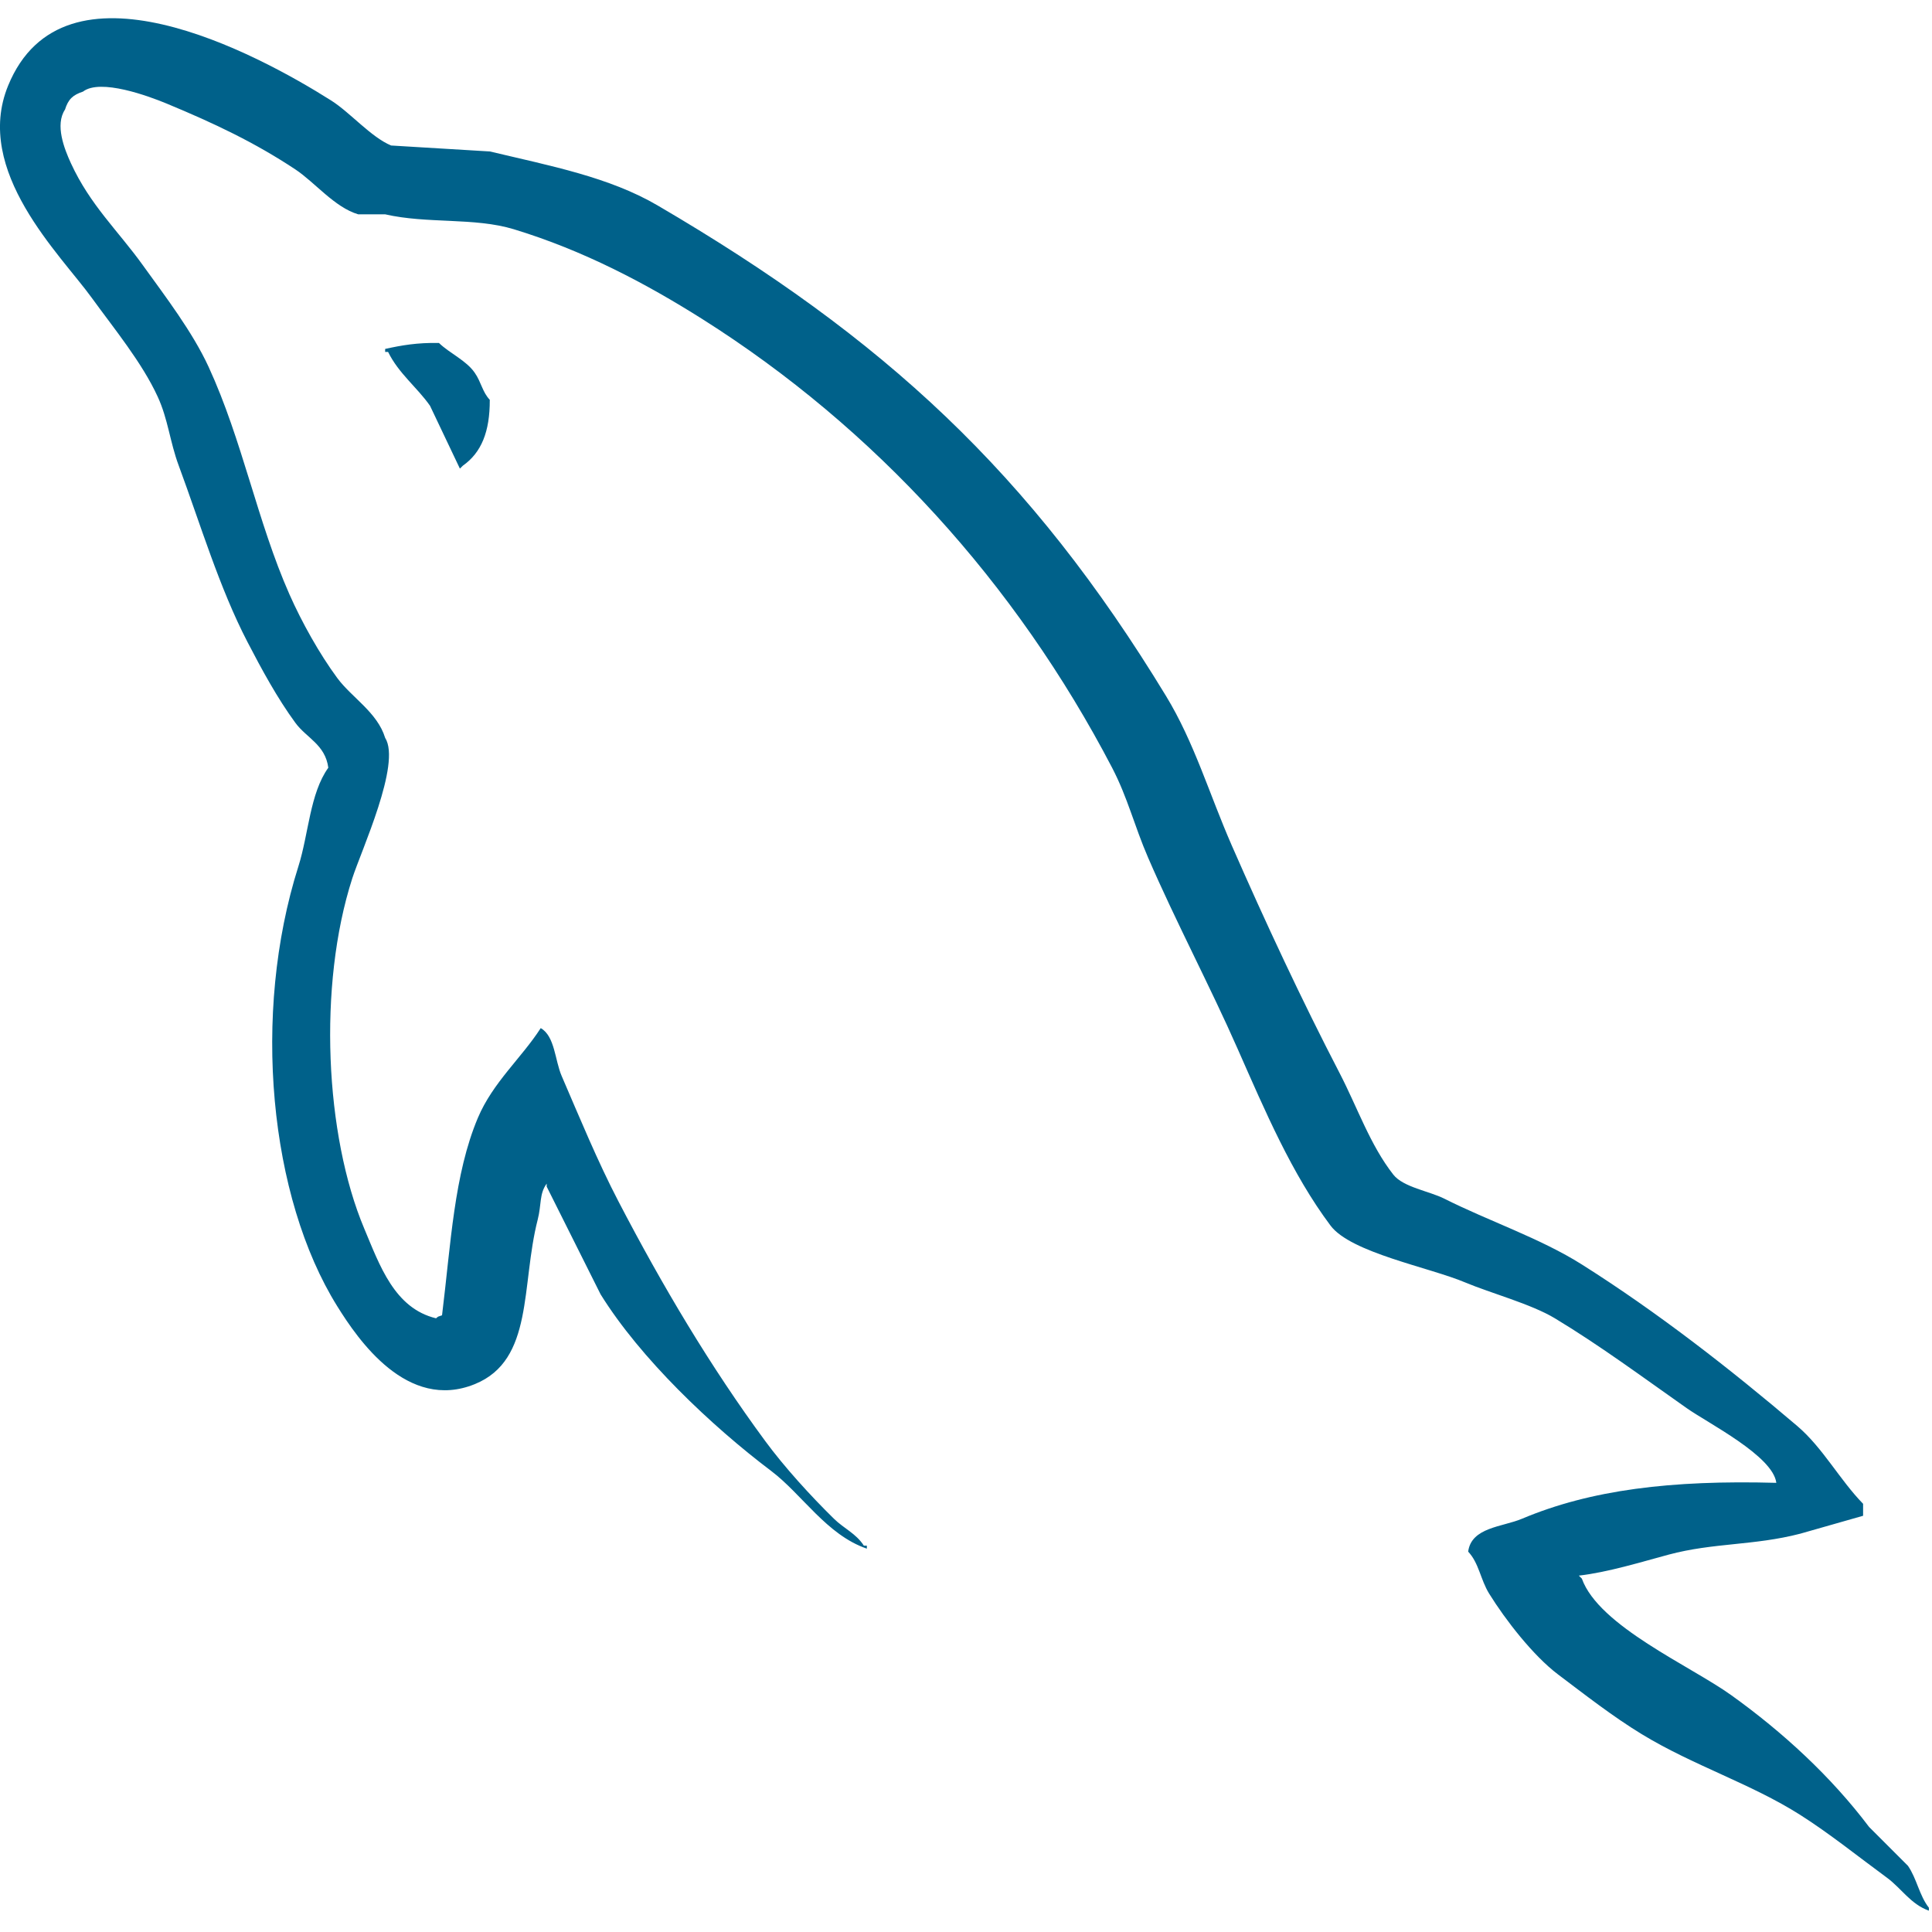
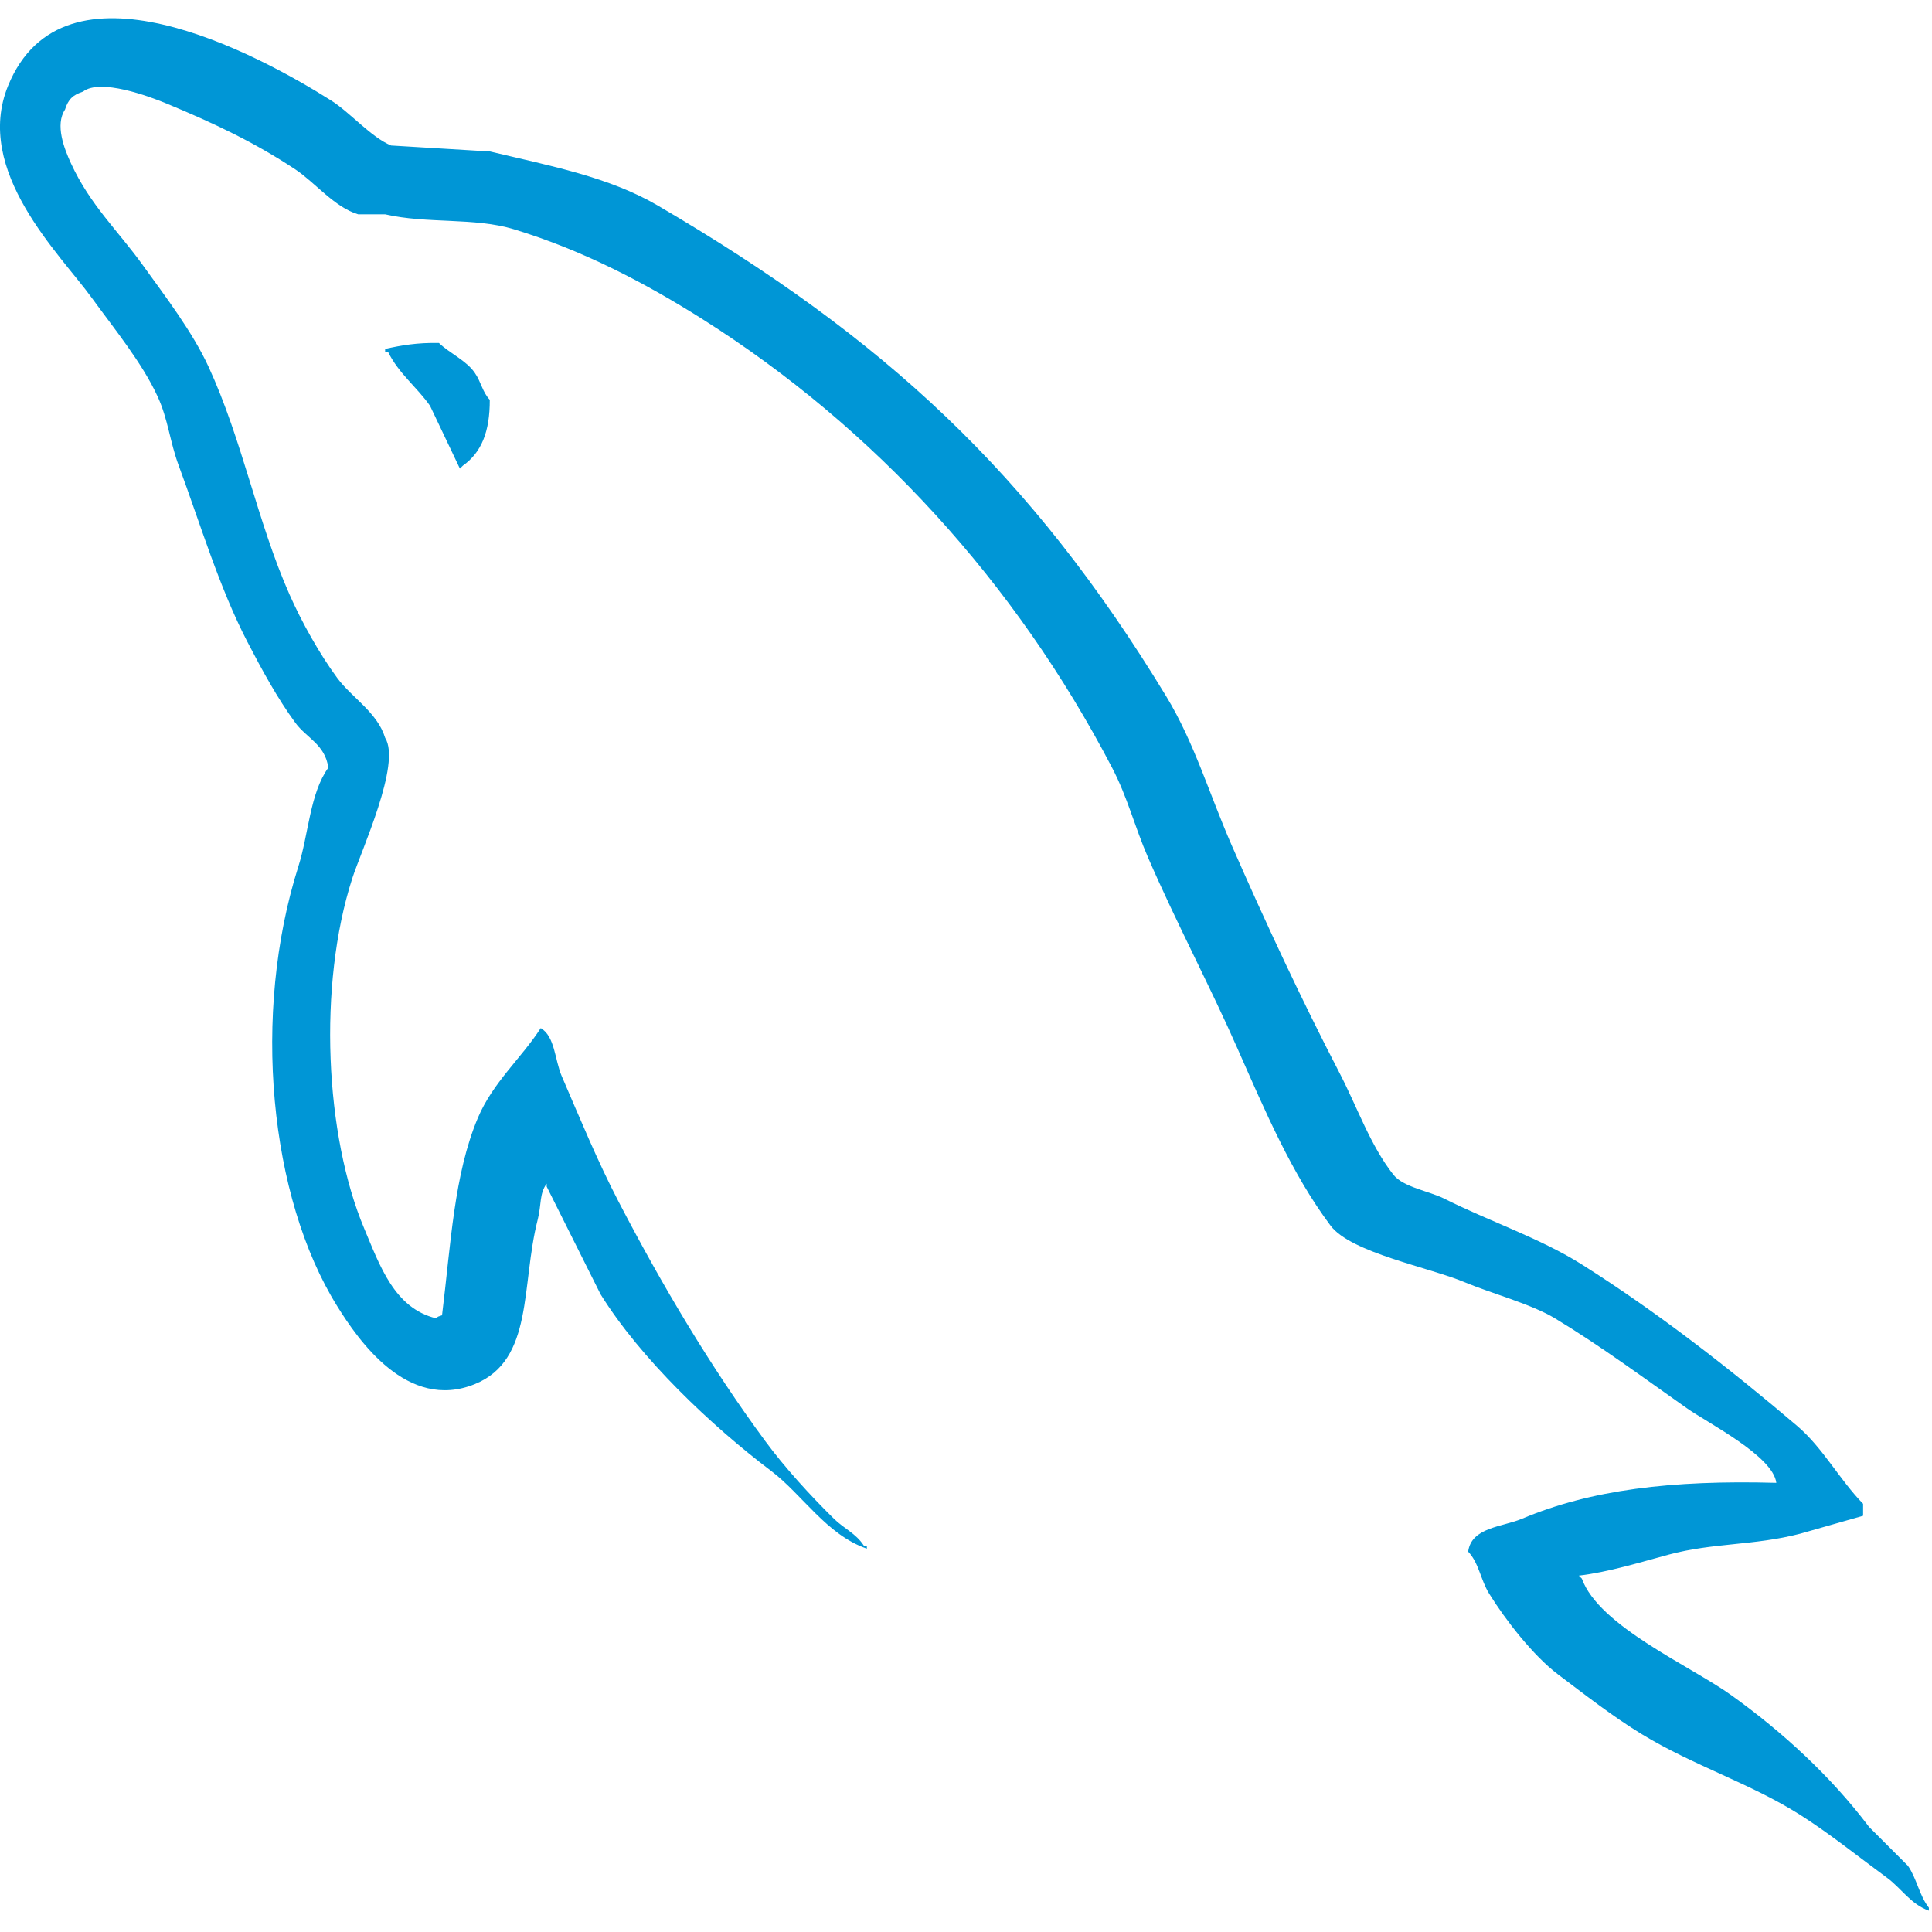
<svg xmlns="http://www.w3.org/2000/svg" viewBox="0 0 128 128">
-   <path fill="#00618A" d="M117.688 98.242c-6.973-.191-12.297.461-16.852 2.379-1.293.547-3.355.559-3.566 2.18.711.746.82 1.859 1.387 2.777 1.086 1.754 2.922 4.113 4.559 5.352 1.789 1.348 3.633 2.793 5.551 3.961 3.414 2.082 7.223 3.27 10.504 5.352 1.938 1.23 3.859 2.777 5.75 4.164.934.684 1.563 1.75 2.773 2.18v-.195c-.637-.812-.801-1.93-1.387-2.777l-2.578-2.578c-2.52-3.344-5.719-6.281-9.117-8.719-2.711-1.949-8.781-4.578-9.91-7.73l-.199-.199c1.922-.219 4.172-.914 5.949-1.391 2.98-.797 5.645-.59 8.719-1.387l4.164-1.187v-.793c-1.555-1.594-2.664-3.707-4.359-5.152-4.441-3.781-9.285-7.555-14.273-10.703-2.766-1.746-6.184-2.883-9.117-4.363-.988-.496-2.719-.758-3.371-1.586-1.539-1.961-2.379-4.449-3.566-6.738-2.488-4.793-4.93-10.023-7.137-15.066-1.504-3.437-2.484-6.828-4.359-9.91-9-14.797-18.687-23.73-33.695-32.508-3.195-1.867-7.039-2.605-11.102-3.57l-6.543-.395c-1.332-.555-2.715-2.184-3.965-2.977C16.977 3.52 4.223-3.312.539 5.672-1.785 11.34 4.016 16.871 6.09 19.746c1.457 2.012 3.32 4.273 4.359 6.539.688 1.492.805 2.984 1.391 4.559 1.438 3.883 2.695 8.109 4.559 11.695.941 1.816 1.98 3.727 3.172 5.352.727.996 1.98 1.438 2.18 2.973-1.227 1.715-1.297 4.375-1.984 6.543-3.098 9.77-1.926 21.91 2.578 29.137 1.383 2.223 4.641 6.98 9.117 5.156 3.918-1.598 3.043-6.539 4.164-10.902.254-.988.098-1.715.594-2.379v.199l3.57 7.133c2.641 4.254 7.324 8.699 11.297 11.699 2.059 1.555 3.68 4.242 6.344 5.152v-.199h-.199c-.516-.805-1.324-1.137-1.98-1.781-1.551-1.523-3.277-3.414-4.559-5.156-3.613-4.902-6.805-10.27-9.711-15.855-1.391-2.668-2.598-5.609-3.77-8.324-.453-1.047-.445-2.633-1.387-3.172-1.281 1.988-3.172 3.598-4.164 5.945-1.582 3.754-1.789 8.336-2.375 13.082-.348.125-.195.039-.398.199-2.762-.668-3.73-3.508-4.758-5.949-2.594-6.164-3.078-16.09-.793-23.191.59-1.836 3.262-7.617 2.18-9.316-.516-1.691-2.219-2.672-3.172-3.965-1.18-1.598-2.355-3.703-3.172-5.551-2.125-4.805-3.113-10.203-5.352-15.062-1.07-2.324-2.875-4.676-4.359-6.738-1.645-2.289-3.484-3.977-4.758-6.742-.453-.984-1.066-2.559-.398-3.566.215-.684.516-.969 1.191-1.191 1.148-.887 4.352.297 5.547.793 3.18 1.32 5.832 2.578 8.527 4.363 1.289.855 2.598 2.512 4.16 2.973h1.785c2.789.641 5.914.195 8.523.988 4.609 1.402 8.738 3.582 12.488 5.949 11.422 7.215 20.766 17.48 27.156 29.734 1.027 1.973 1.473 3.852 2.379 5.945 1.824 4.219 4.125 8.559 5.941 12.688 1.816 4.113 3.582 8.27 6.148 11.695 1.348 1.801 6.551 2.766 8.918 3.766 1.66.699 4.379 1.43 5.949 2.379 3 1.809 5.906 3.965 8.723 5.945 1.402.992 5.73 3.168 5.945 4.957zm-88.605-75.52c-1.453-.027-2.48.156-3.566.395v.199h.195c.695 1.422 1.918 2.34 2.777 3.566l1.98 4.164.199-.195c1.227-.867 1.789-2.25 1.781-4.363-.492-.52-.562-1.164-.992-1.785-.562-.824-1.66-1.289-2.375-1.98zm0 0" />
+   <path fill="#0096D6" d="M117.688 98.242c-6.973-.191-12.297.461-16.852 2.379-1.293.547-3.355.559-3.566 2.18.711.746.82 1.859 1.387 2.777 1.086 1.754 2.922 4.113 4.559 5.352 1.789 1.348 3.633 2.793 5.551 3.961 3.414 2.082 7.223 3.27 10.504 5.352 1.938 1.23 3.859 2.777 5.75 4.164.934.684 1.563 1.75 2.773 2.18v-.195c-.637-.812-.801-1.93-1.387-2.777l-2.578-2.578c-2.52-3.344-5.719-6.281-9.117-8.719-2.711-1.949-8.781-4.578-9.91-7.73l-.199-.199c1.922-.219 4.172-.914 5.949-1.391 2.98-.797 5.645-.59 8.719-1.387l4.164-1.187v-.793c-1.555-1.594-2.664-3.707-4.359-5.152-4.441-3.781-9.285-7.555-14.273-10.703-2.766-1.746-6.184-2.883-9.117-4.363-.988-.496-2.719-.758-3.371-1.586-1.539-1.961-2.379-4.449-3.566-6.738-2.488-4.793-4.93-10.023-7.137-15.066-1.504-3.437-2.484-6.828-4.359-9.91-9-14.797-18.687-23.73-33.695-32.508-3.195-1.867-7.039-2.605-11.102-3.57l-6.543-.395c-1.332-.555-2.715-2.184-3.965-2.977C16.977 3.52 4.223-3.312.539 5.672-1.785 11.34 4.016 16.871 6.09 19.746c1.457 2.012 3.32 4.273 4.359 6.539.688 1.492.805 2.984 1.391 4.559 1.438 3.883 2.695 8.109 4.559 11.695.941 1.816 1.98 3.727 3.172 5.352.727.996 1.98 1.438 2.18 2.973-1.227 1.715-1.297 4.375-1.984 6.543-3.098 9.77-1.926 21.91 2.578 29.137 1.383 2.223 4.641 6.98 9.117 5.156 3.918-1.598 3.043-6.539 4.164-10.902.254-.988.098-1.715.594-2.379v.199l3.57 7.133c2.641 4.254 7.324 8.699 11.297 11.699 2.059 1.555 3.68 4.242 6.344 5.152v-.199h-.199c-.516-.805-1.324-1.137-1.98-1.781-1.551-1.523-3.277-3.414-4.559-5.156-3.613-4.902-6.805-10.27-9.711-15.855-1.391-2.668-2.598-5.609-3.77-8.324-.453-1.047-.445-2.633-1.387-3.172-1.281 1.988-3.172 3.598-4.164 5.945-1.582 3.754-1.789 8.336-2.375 13.082-.348.125-.195.039-.398.199-2.762-.668-3.73-3.508-4.758-5.949-2.594-6.164-3.078-16.09-.793-23.191.59-1.836 3.262-7.617 2.18-9.316-.516-1.691-2.219-2.672-3.172-3.965-1.18-1.598-2.355-3.703-3.172-5.551-2.125-4.805-3.113-10.203-5.352-15.062-1.07-2.324-2.875-4.676-4.359-6.738-1.645-2.289-3.484-3.977-4.758-6.742-.453-.984-1.066-2.559-.398-3.566.215-.684.516-.969 1.191-1.191 1.148-.887 4.352.297 5.547.793 3.18 1.32 5.832 2.578 8.527 4.363 1.289.855 2.598 2.512 4.16 2.973h1.785c2.789.641 5.914.195 8.523.988 4.609 1.402 8.738 3.582 12.488 5.949 11.422 7.215 20.766 17.48 27.156 29.734 1.027 1.973 1.473 3.852 2.379 5.945 1.824 4.219 4.125 8.559 5.941 12.688 1.816 4.113 3.582 8.27 6.148 11.695 1.348 1.801 6.551 2.766 8.918 3.766 1.66.699 4.379 1.43 5.949 2.379 3 1.809 5.906 3.965 8.723 5.945 1.402.992 5.73 3.168 5.945 4.957zm-88.605-75.52c-1.453-.027-2.48.156-3.566.395v.199h.195c.695 1.422 1.918 2.34 2.777 3.566l1.98 4.164.199-.195c1.227-.867 1.789-2.25 1.781-4.363-.492-.52-.562-1.164-.992-1.785-.562-.824-1.66-1.289-2.375-1.98zm0 0" />
</svg>
